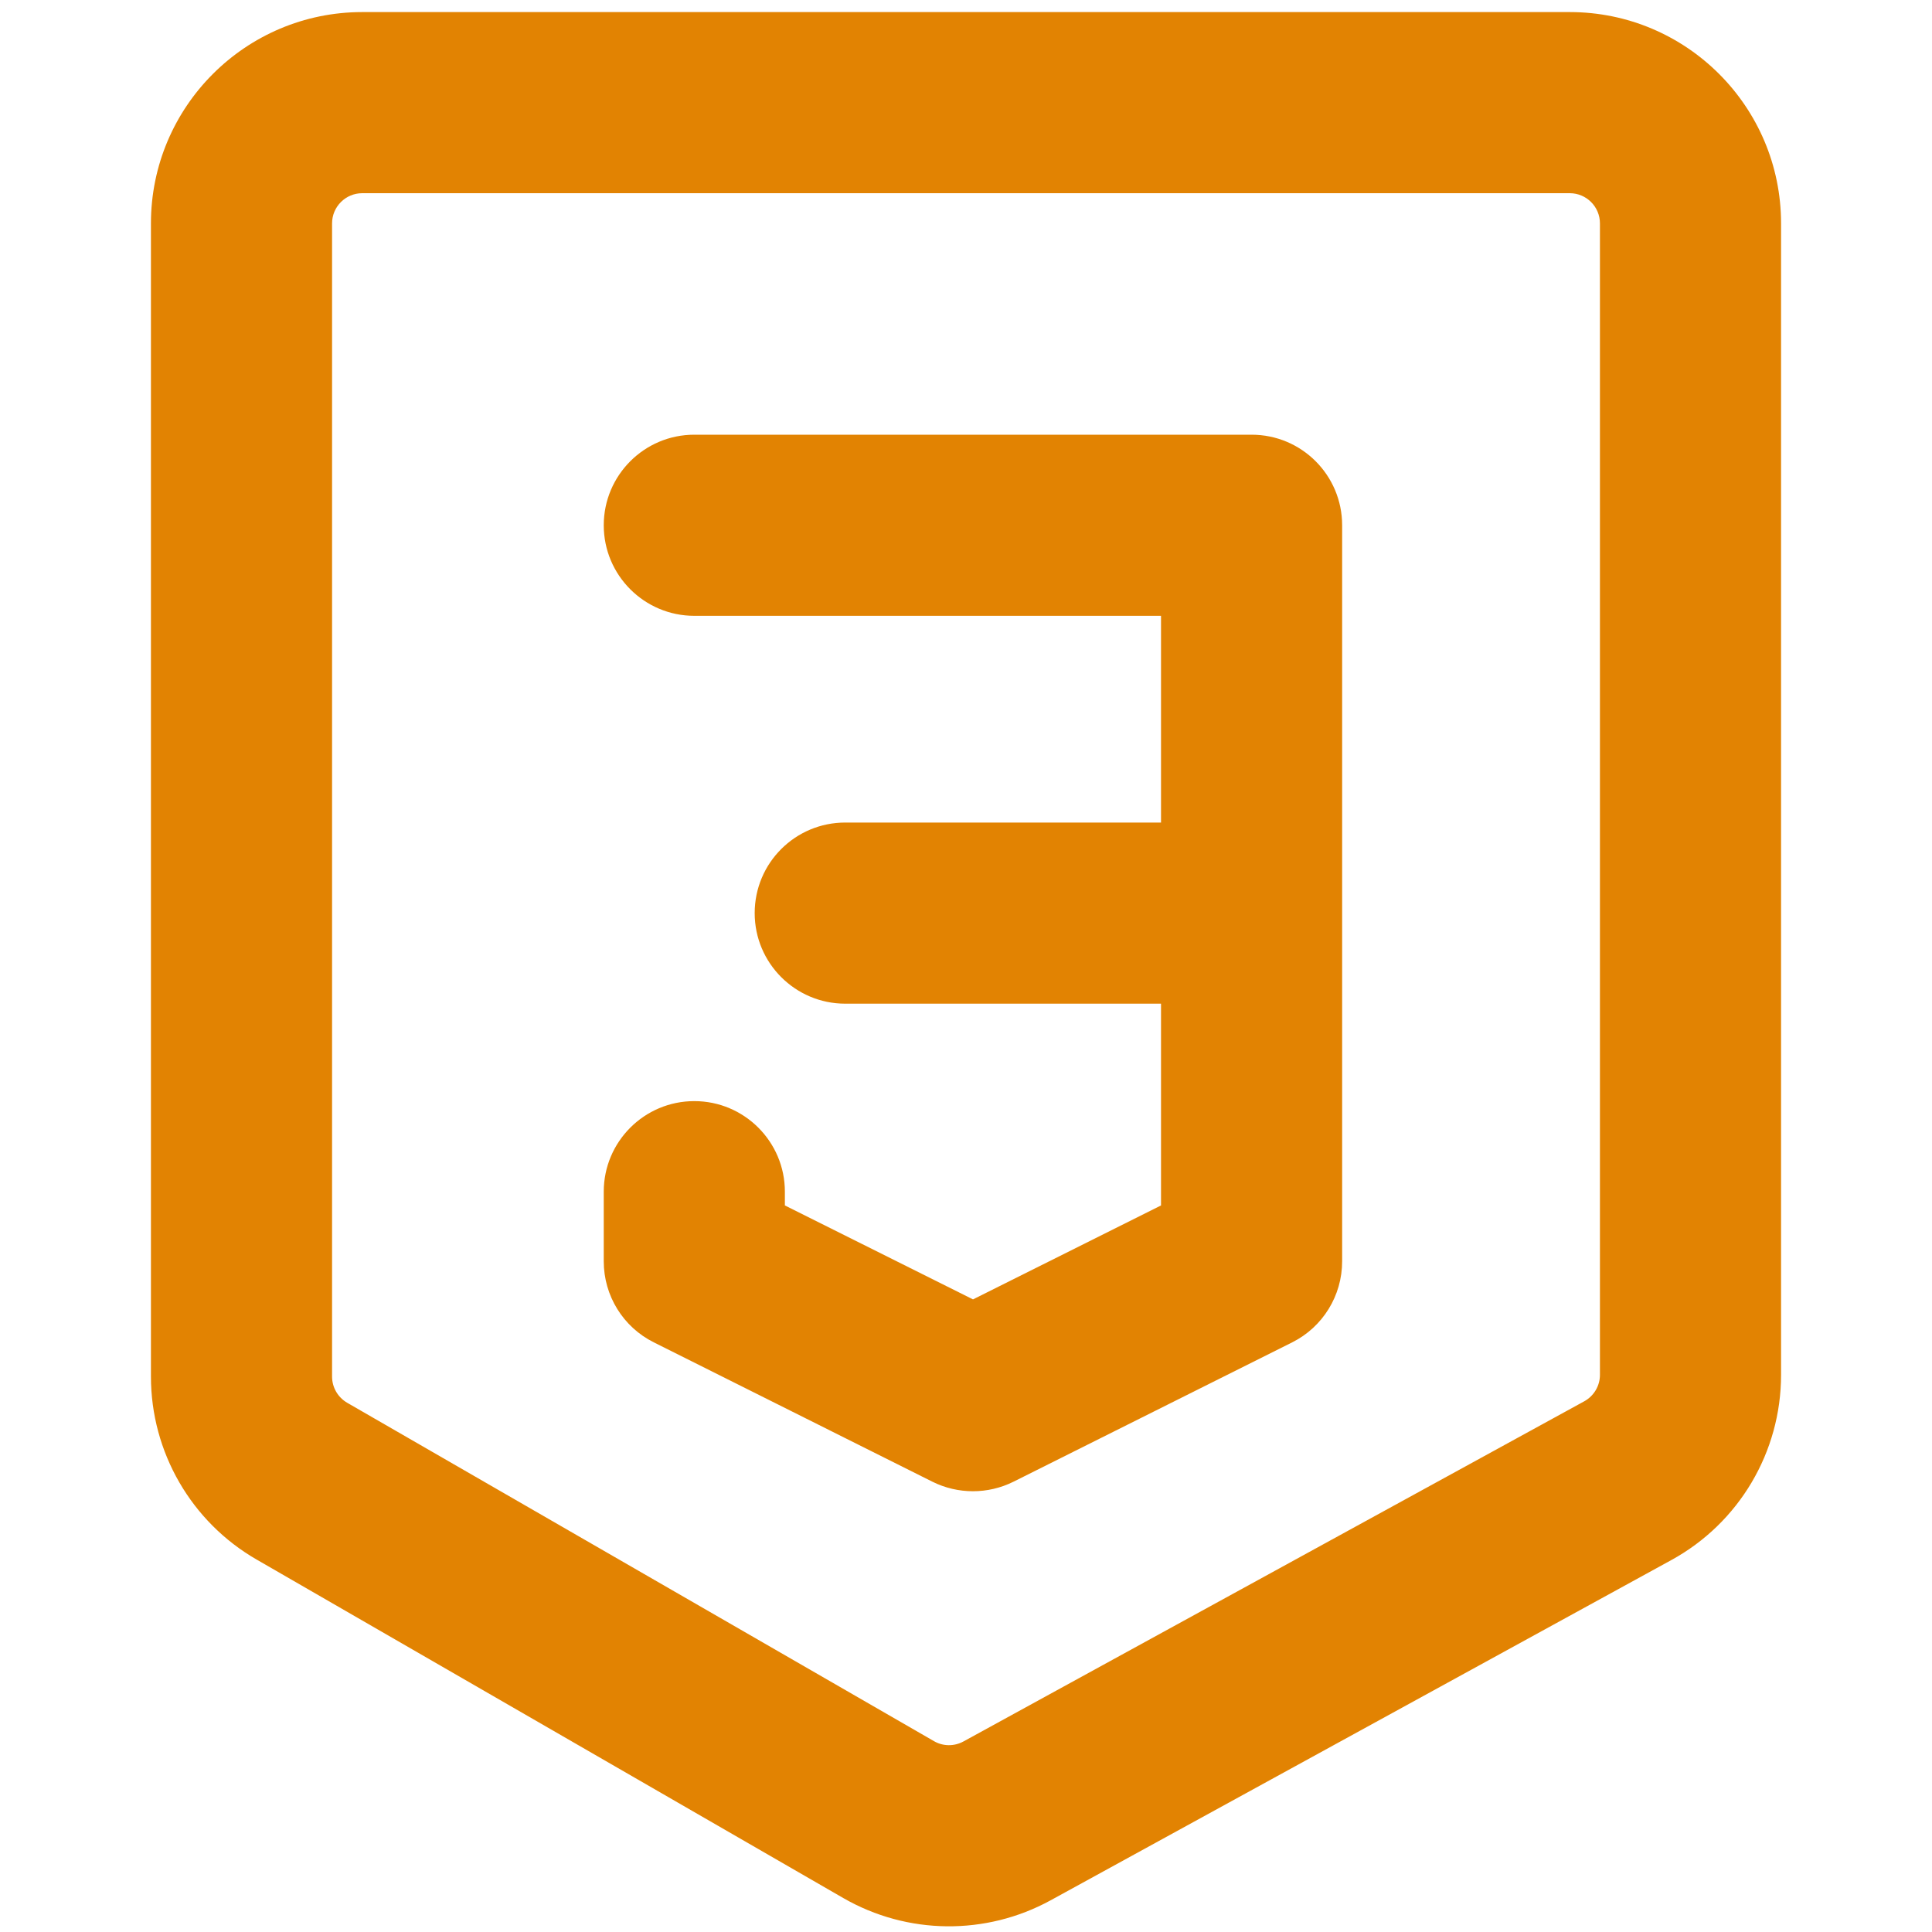
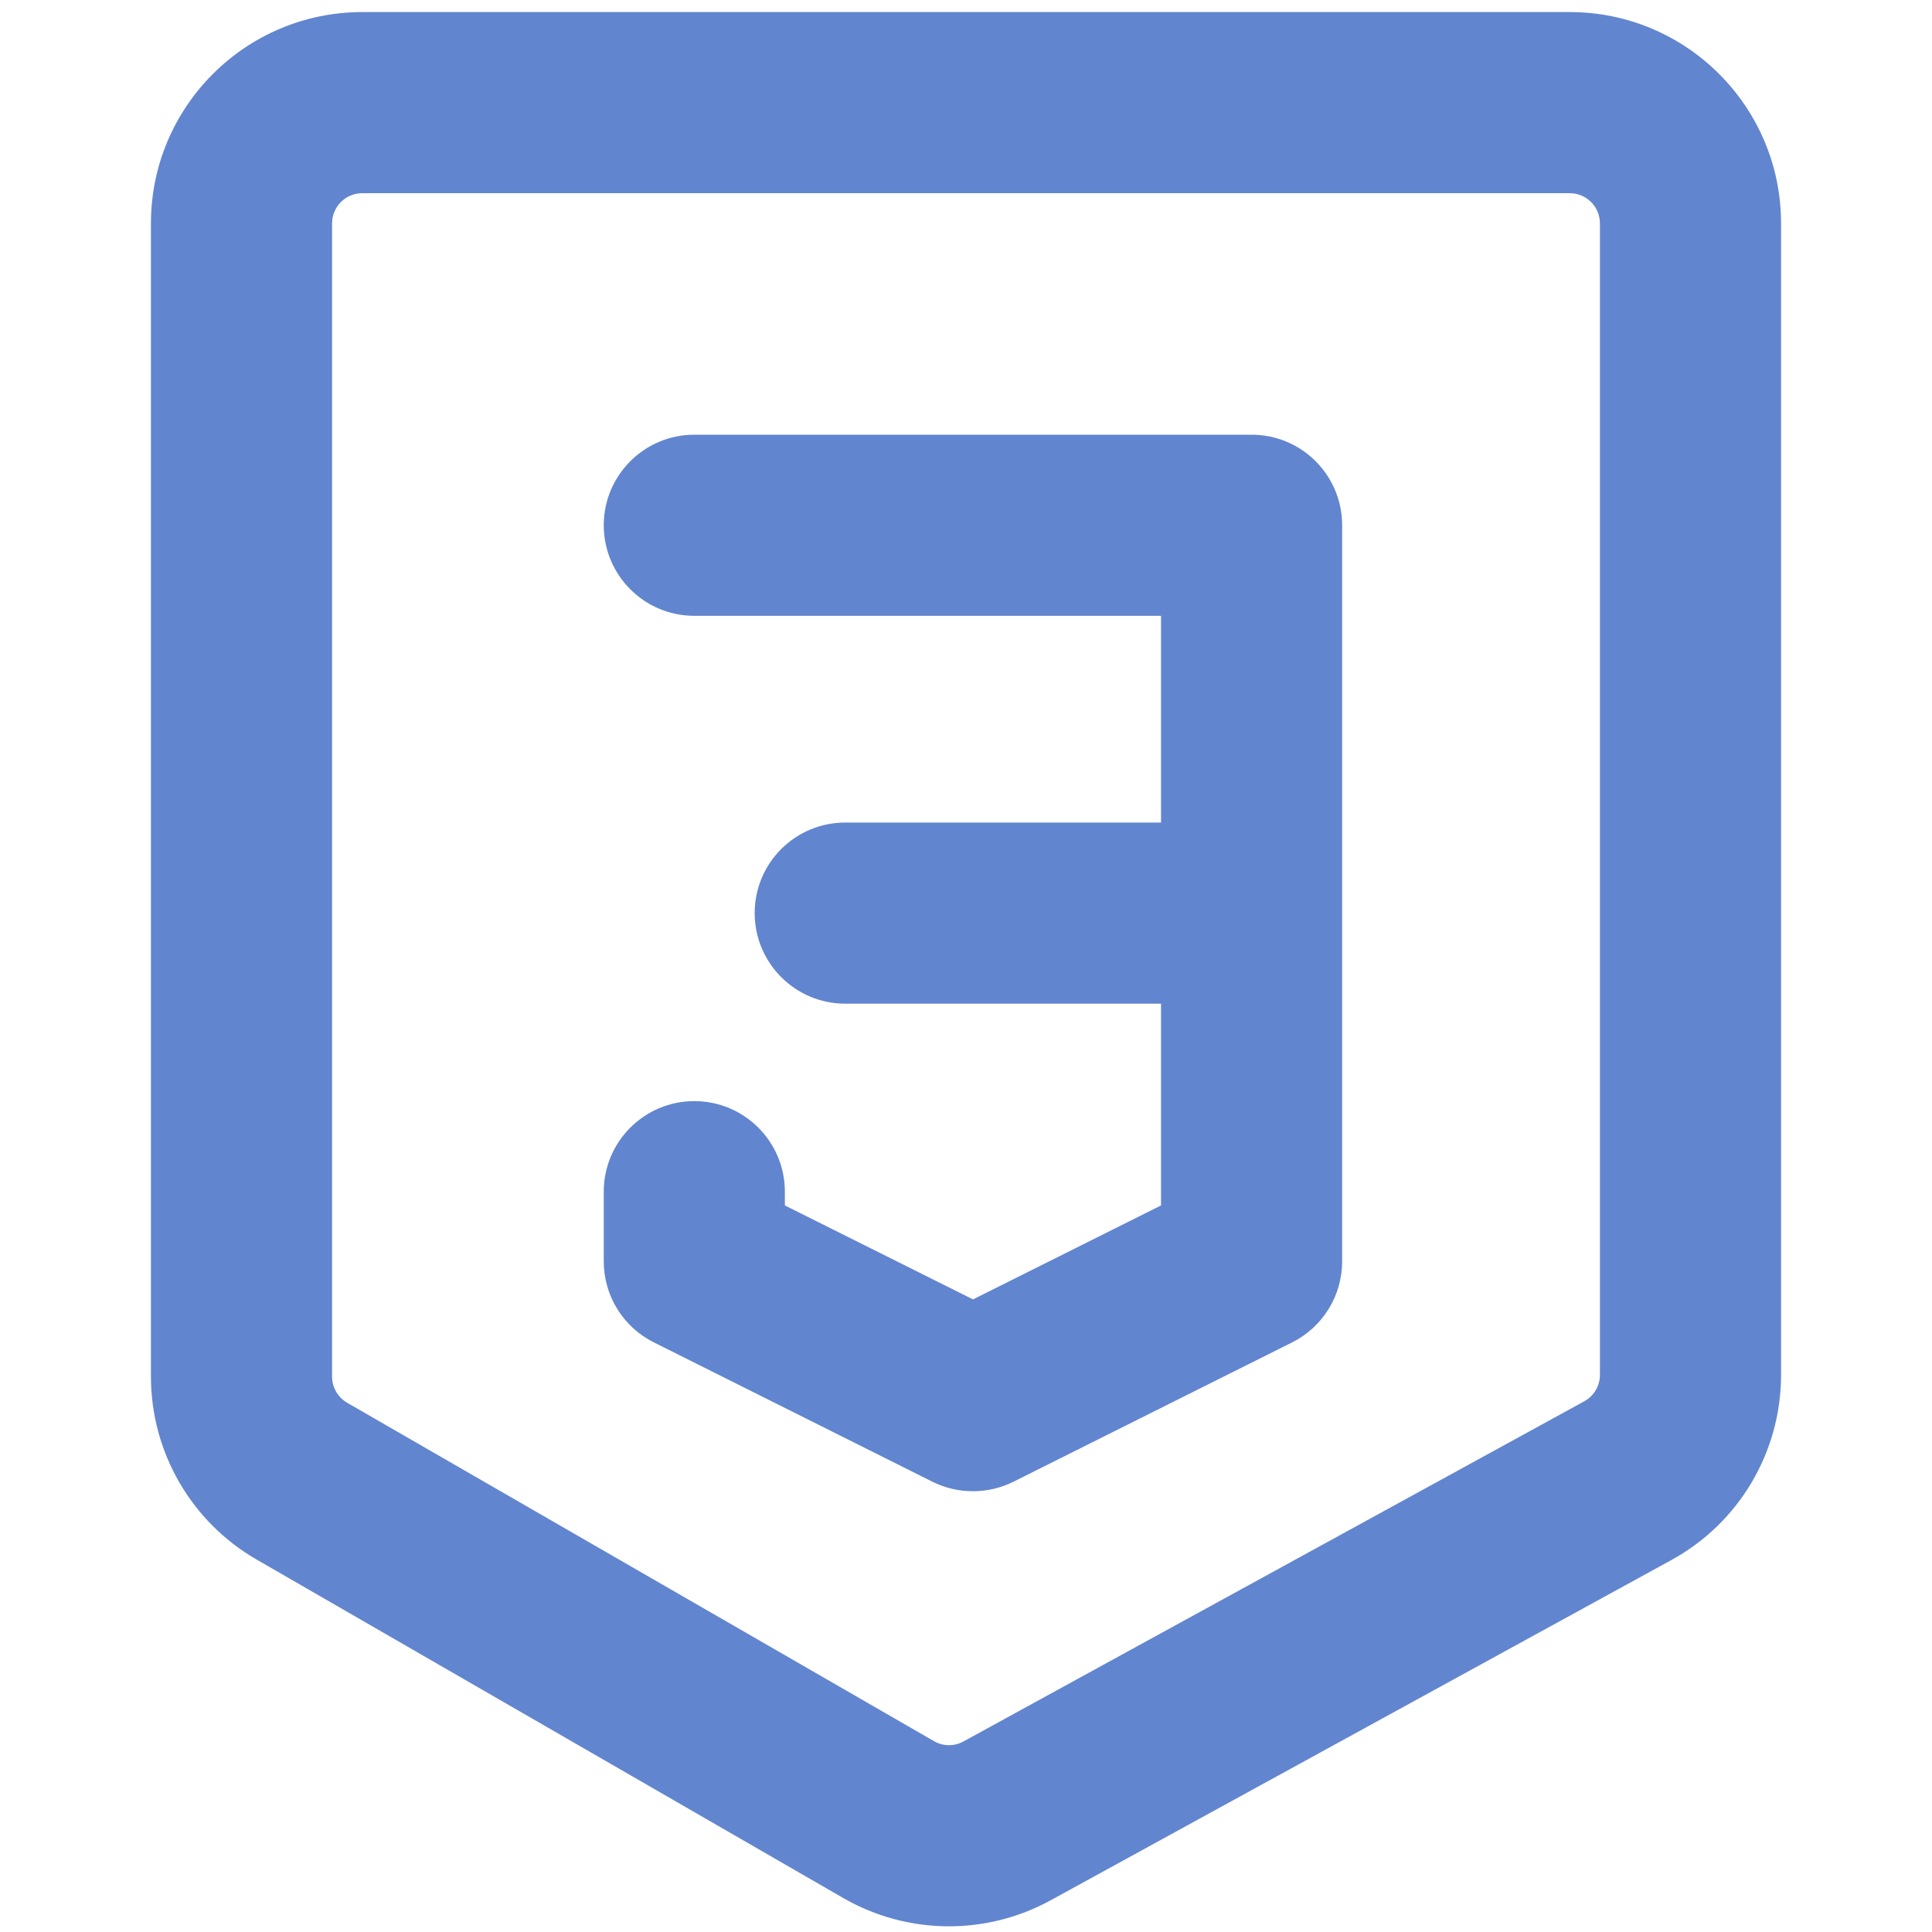
<svg xmlns="http://www.w3.org/2000/svg" width="800px" height="800px" viewBox="0 0 16 16" fill="none">
-   <path fill-rule="nonzero" clip-rule="nonzero" d="M3 1.6C2.862 1.6 2.75 1.712 2.75 1.85V11.4C2.75 11.49 2.798 11.572 2.875 11.617L7.734 14.419C7.809 14.463 7.902 14.464 7.979 14.422L13.12 11.605C13.2 11.561 13.25 11.477 13.25 11.386V1.85C13.25 1.712 13.138 1.6 13 1.6H3ZM1.25 1.85C1.25 0.884 2.034 0.1 3 0.1H13C13.966 0.1 14.75 0.884 14.75 1.85V11.386C14.75 12.025 14.402 12.613 13.841 12.92L8.7 15.738C8.164 16.031 7.514 16.024 6.984 15.719L2.126 12.916C1.584 12.604 1.25 12.026 1.25 11.4V1.85ZM5 4.35C5 3.936 5.336 3.6 5.75 3.6H10.365C10.78 3.6 11.115 3.936 11.115 4.35V10.446C11.115 10.73 10.955 10.99 10.701 11.117L8.393 12.271C8.182 12.376 7.933 12.376 7.722 12.271L5.415 11.117C5.16 10.99 5 10.73 5 10.446V9.869C5 9.455 5.336 9.119 5.75 9.119C6.164 9.119 6.5 9.455 6.5 9.869V9.983L8.058 10.761L9.615 9.983V8.312H7C6.586 8.312 6.25 7.976 6.25 7.562C6.25 7.147 6.586 6.812 7 6.812H9.615V5.1H5.75C5.336 5.1 5 4.764 5 4.35Z" fill="#e28302" />
+   <path fill-rule="nonzero" clip-rule="nonzero" d="M3 1.6C2.862 1.6 2.75 1.712 2.75 1.85V11.4C2.75 11.49 2.798 11.572 2.875 11.617L7.734 14.419C7.809 14.463 7.902 14.464 7.979 14.422L13.12 11.605C13.2 11.561 13.25 11.477 13.25 11.386V1.85C13.25 1.712 13.138 1.6 13 1.6H3ZM1.25 1.85C1.25 0.884 2.034 0.1 3 0.1H13C13.966 0.1 14.75 0.884 14.75 1.85V11.386C14.75 12.025 14.402 12.613 13.841 12.92L8.7 15.738C8.164 16.031 7.514 16.024 6.984 15.719L2.126 12.916C1.584 12.604 1.25 12.026 1.25 11.4V1.85ZM5 4.35C5 3.936 5.336 3.6 5.75 3.6H10.365C10.78 3.6 11.115 3.936 11.115 4.35V10.446C11.115 10.73 10.955 10.99 10.701 11.117L8.393 12.271C8.182 12.376 7.933 12.376 7.722 12.271L5.415 11.117C5.16 10.99 5 10.73 5 10.446V9.869C5 9.455 5.336 9.119 5.75 9.119C6.164 9.119 6.5 9.455 6.5 9.869V9.983L8.058 10.761L9.615 9.983V8.312H7C6.586 8.312 6.25 7.976 6.25 7.562C6.25 7.147 6.586 6.812 7 6.812H9.615V5.1H5.75C5.336 5.1 5 4.764 5 4.35Z" fill="#6285cf" />
</svg>
